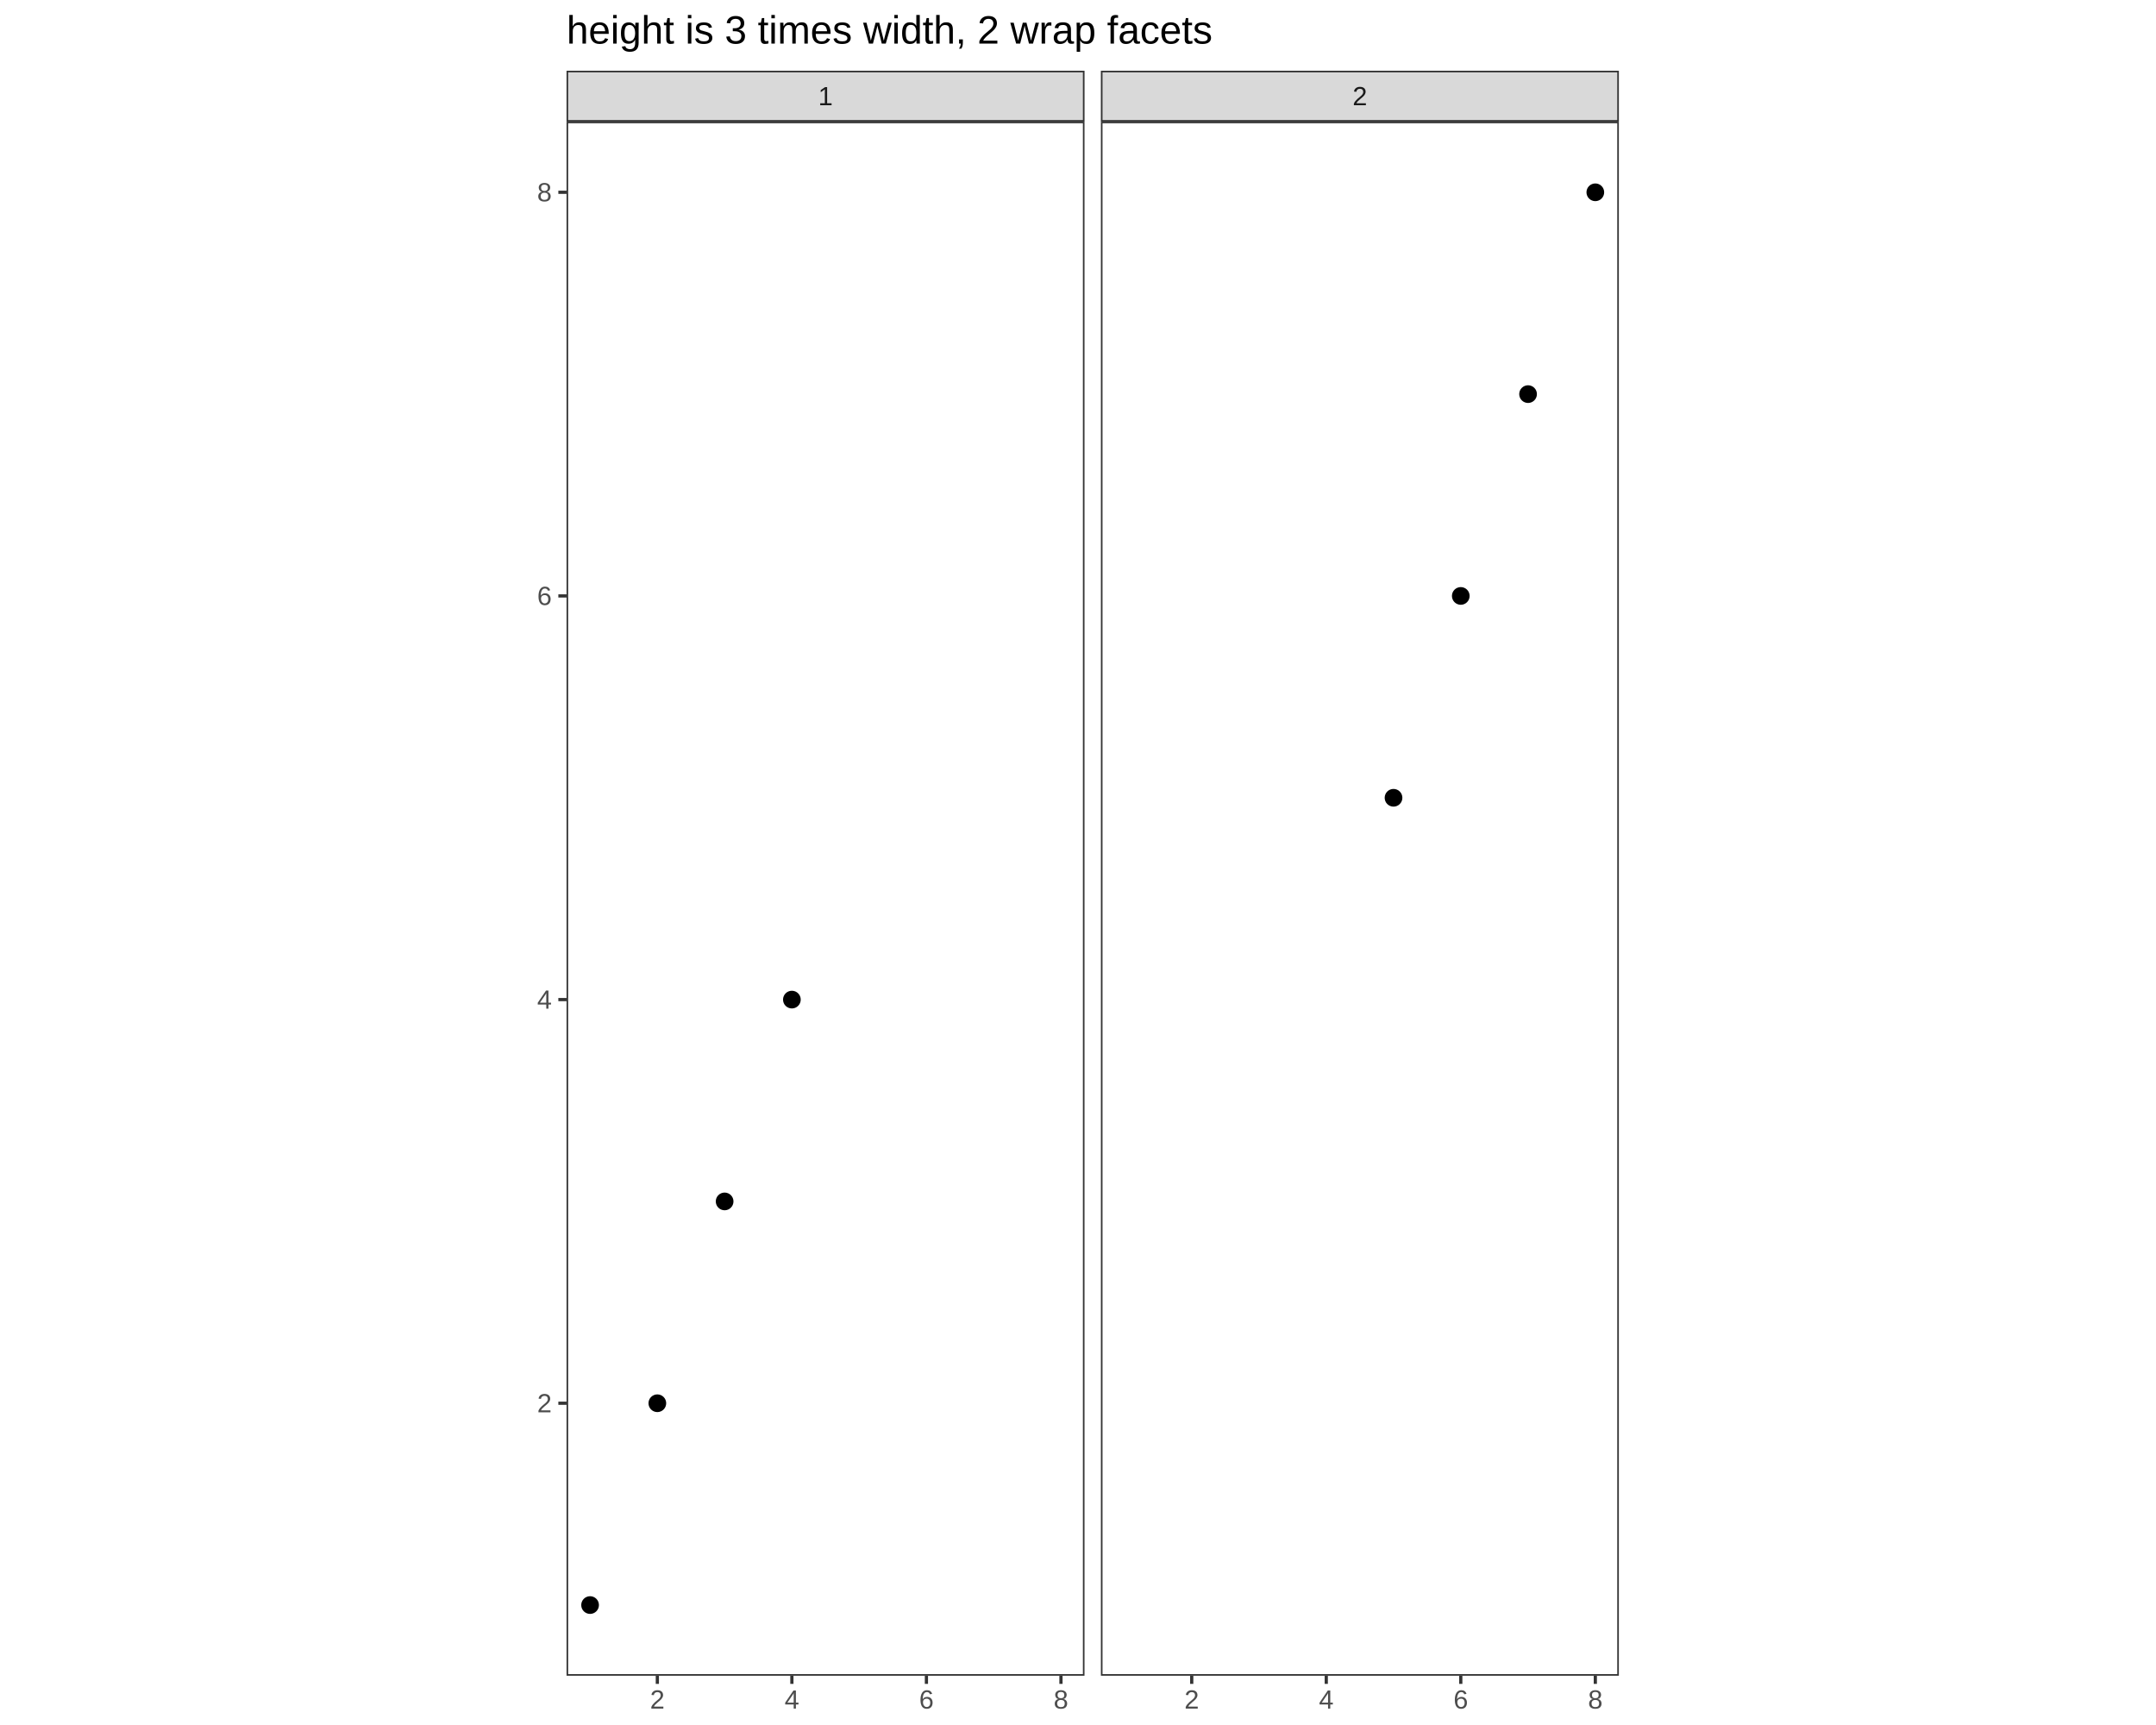
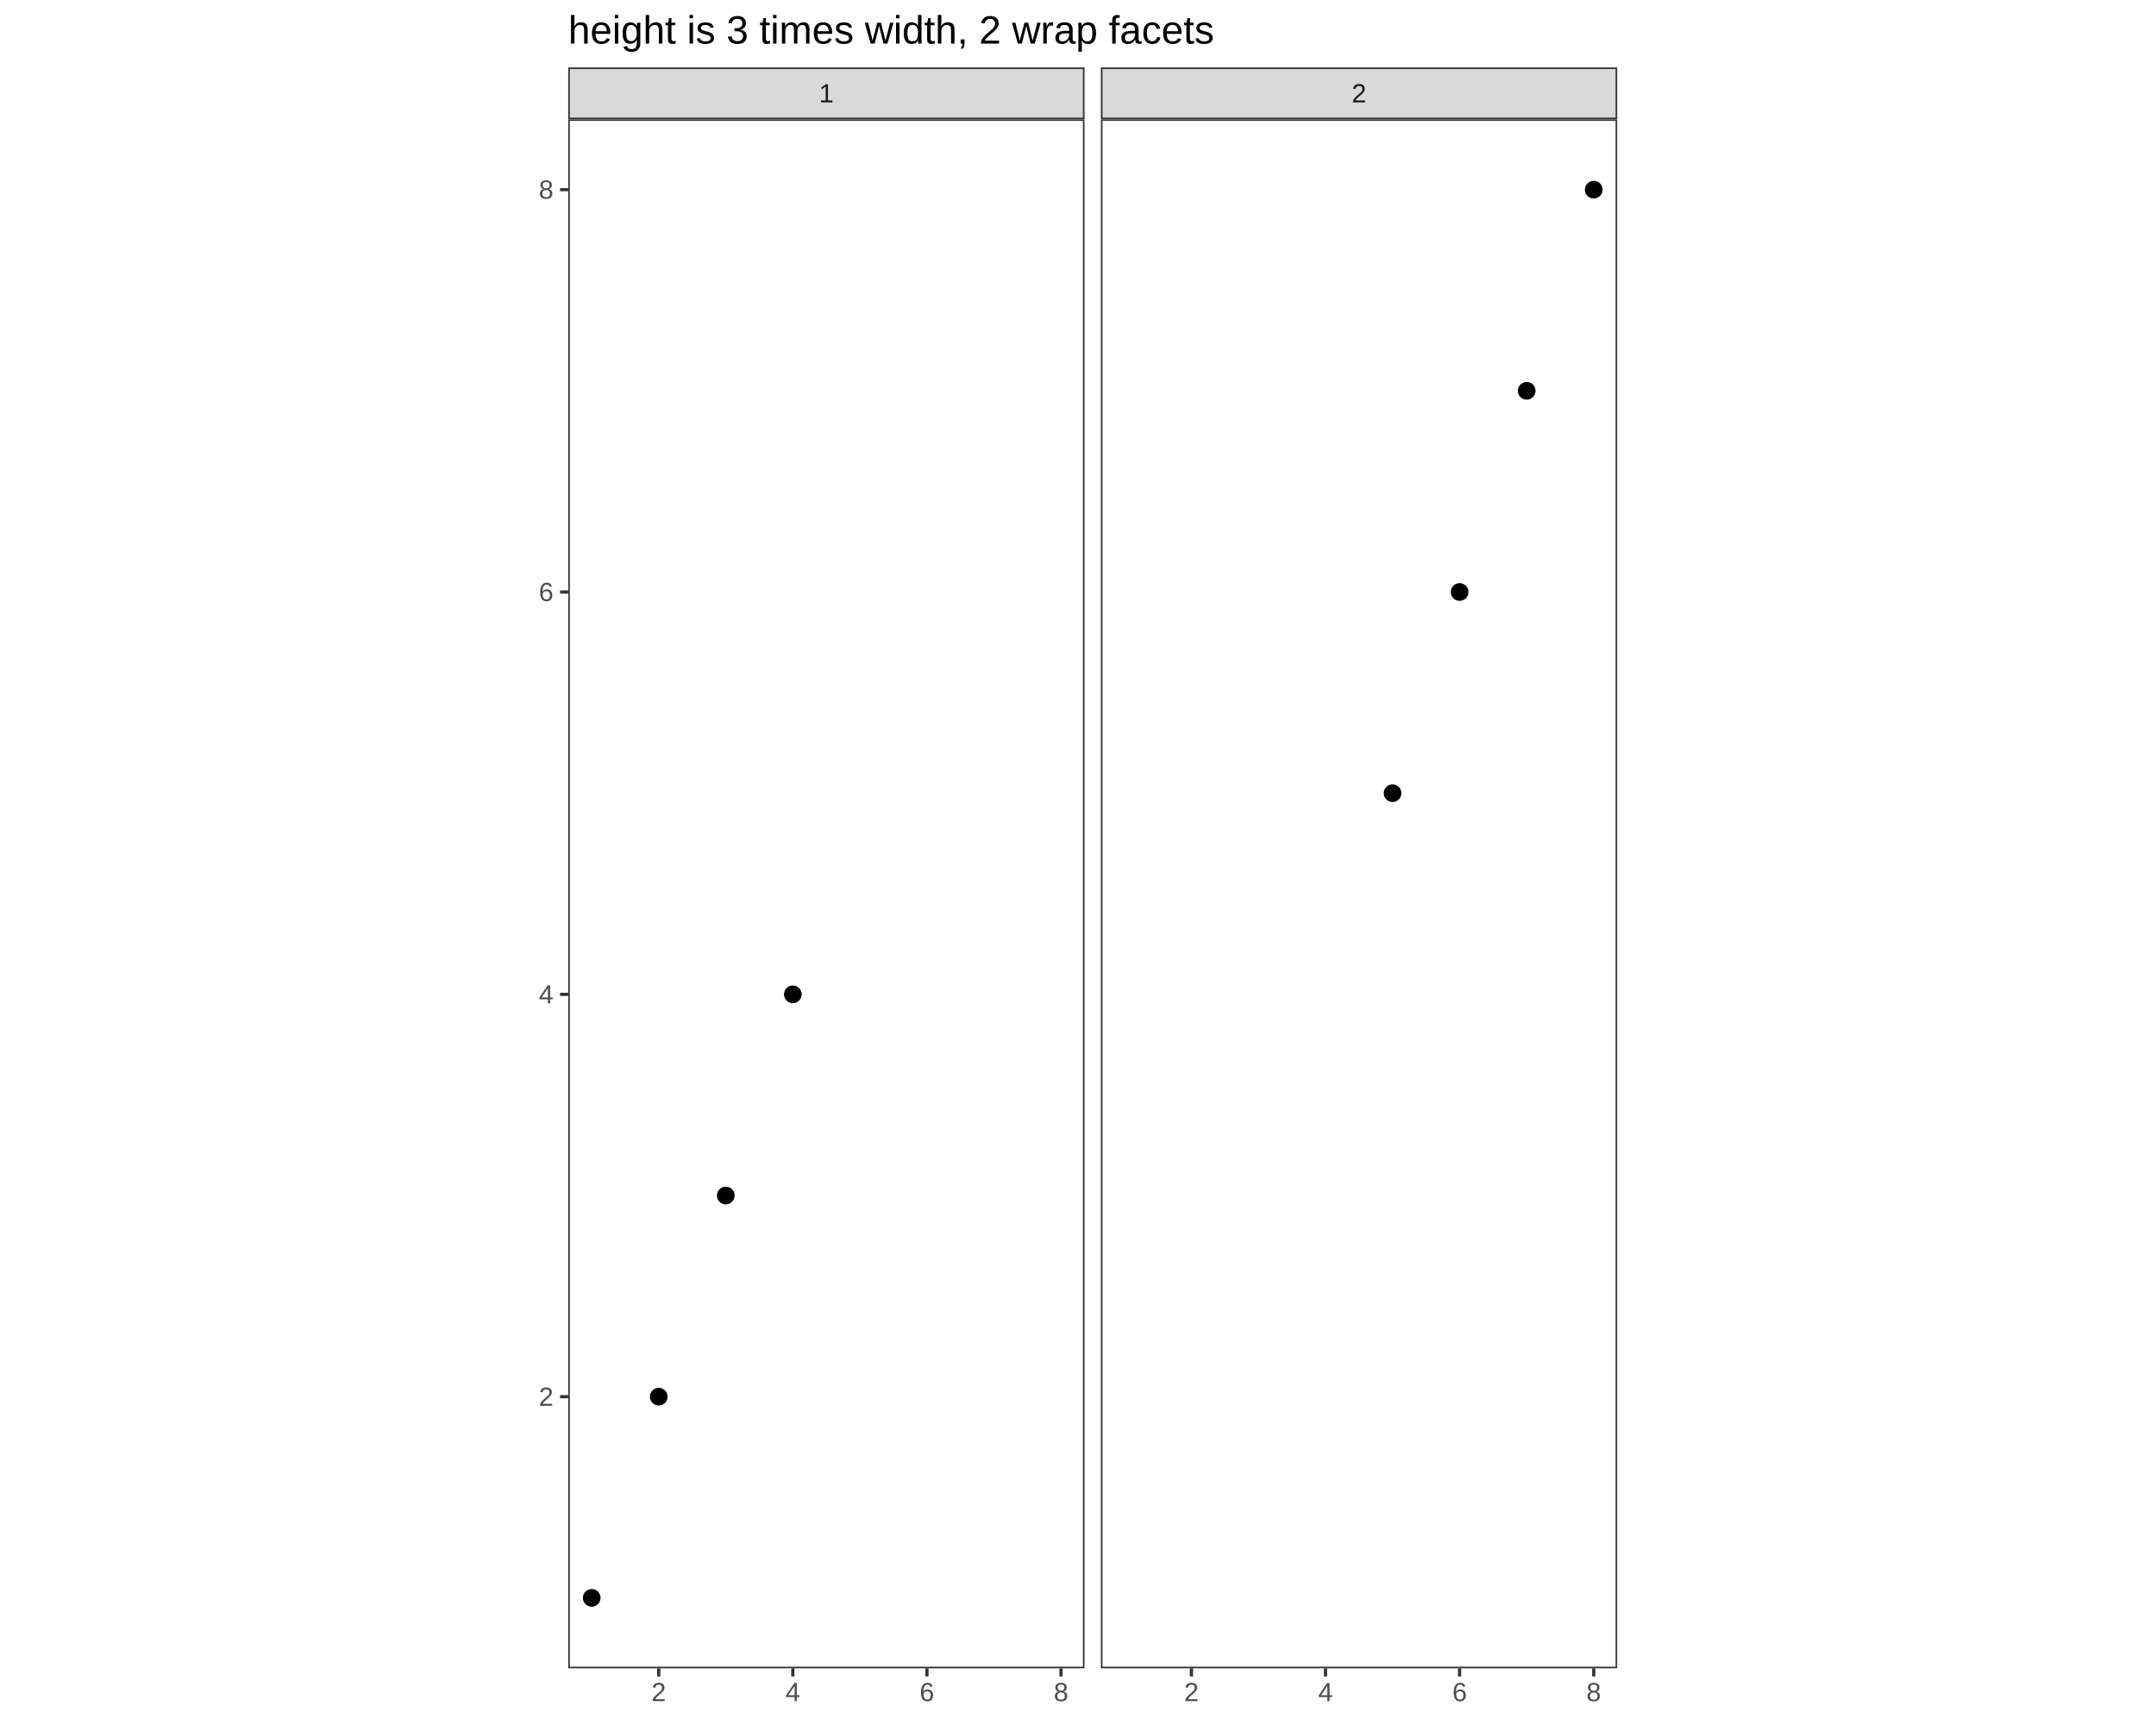
<svg xmlns="http://www.w3.org/2000/svg" viewBox="0 0 720.00 576.00">
  <defs>
    <style type="text/css">
    line, polyline, polygon, path, rect, circle {
      fill: none;
      stroke: #000000;
      stroke-linecap: round;
      stroke-linejoin: round;
      stroke-miterlimit: 10.00;
    }
  </style>
  </defs>
  <rect width="100%" height="100%" style="stroke: none; fill: #FFFFFF;" />
  <defs>
-     <clipPath id="cpMTczLjkwfDU0Ni4xMHw1NzYuMDB8MC4wMA==">
-       <rect x="173.90" y="0.00" width="372.21" height="576.00" />
+     <clipPath id="cpMTc0LjQ2fDU0NS41NHw1NzYuMDB8MC4wMA==">
+       <rect x="174.46" y="0.00" width="371.09" height="576.00" />
    </clipPath>
  </defs>
-   <rect x="173.90" y="0.00" width="372.21" height="576.00" style="stroke-width: 1.07; stroke: #FFFFFF; fill: #FFFFFF;" clip-path="url(#cpMTczLjkwfDU0Ni4xMHw1NzYuMDB8MC4wMA==)" />
+   <rect x="174.46" y="0.00" width="371.09" height="576.00" style="stroke-width: 1.07; stroke: #FFFFFF; fill: #FFFFFF;" clip-path="url(#cpMTc0LjQ2fDU0NS41NHw1NzYuMDB8MC4wMA==)" />
  <defs>
    <clipPath id="cpMC4wMHw3MjAuMDB8NTc2LjAwfDAuMDA=">
      <rect x="0.00" y="0.00" width="720.00" height="576.00" />
    </clipPath>
  </defs>
  <defs>
-     <clipPath id="cpMTg5LjIwfDM2Mi4xN3w1NTkuNTR8NDAuNjI=">
-       <rect x="189.20" y="40.62" width="172.97" height="518.92" />
+     <clipPath id="cpMTg5Ljc2fDM2Mi4xN3w1NTcuMDZ8MzkuODI=">
+       <rect x="189.76" y="39.82" width="172.41" height="517.24" />
    </clipPath>
  </defs>
-   <rect x="189.20" y="40.62" width="172.97" height="518.92" style="stroke-width: 1.07; stroke: none; fill: #FFFFFF;" clip-path="url(#cpMTg5LjIwfDM2Mi4xN3w1NTkuNTR8NDAuNjI=)" />
-   <circle cx="197.06" cy="535.95" r="1.95pt" style="stroke-width: 0.71; fill: #000000;" clip-path="url(#cpMTg5LjIwfDM2Mi4xN3w1NTkuNTR8NDAuNjI=)" />
-   <circle cx="219.52" cy="468.56" r="1.95pt" style="stroke-width: 0.71; fill: #000000;" clip-path="url(#cpMTg5LjIwfDM2Mi4xN3w1NTkuNTR8NDAuNjI=)" />
-   <circle cx="241.99" cy="401.17" r="1.95pt" style="stroke-width: 0.71; fill: #000000;" clip-path="url(#cpMTg5LjIwfDM2Mi4xN3w1NTkuNTR8NDAuNjI=)" />
-   <circle cx="264.45" cy="333.78" r="1.95pt" style="stroke-width: 0.71; fill: #000000;" clip-path="url(#cpMTg5LjIwfDM2Mi4xN3w1NTkuNTR8NDAuNjI=)" />
-   <rect x="189.20" y="40.62" width="172.97" height="518.92" style="stroke-width: 1.07; stroke: #333333;" clip-path="url(#cpMTg5LjIwfDM2Mi4xN3w1NTkuNTR8NDAuNjI=)" />
+   <rect x="189.76" y="39.82" width="172.41" height="517.24" style="stroke-width: 1.07; stroke: none; fill: #FFFFFF;" clip-path="url(#cpMTg5Ljc2fDM2Mi4xN3w1NTcuMDZ8MzkuODI=)" />
+   <circle cx="197.60" cy="533.55" r="1.95pt" style="stroke-width: 0.71; fill: #000000;" clip-path="url(#cpMTg5Ljc2fDM2Mi4xN3w1NTcuMDZ8MzkuODI=)" />
+   <circle cx="219.99" cy="466.37" r="1.95pt" style="stroke-width: 0.71; fill: #000000;" clip-path="url(#cpMTg5Ljc2fDM2Mi4xN3w1NTcuMDZ8MzkuODI=)" />
+   <circle cx="242.38" cy="399.20" r="1.95pt" style="stroke-width: 0.71; fill: #000000;" clip-path="url(#cpMTg5Ljc2fDM2Mi4xN3w1NTcuMDZ8MzkuODI=)" />
+   <circle cx="264.77" cy="332.03" r="1.95pt" style="stroke-width: 0.71; fill: #000000;" clip-path="url(#cpMTg5Ljc2fDM2Mi4xN3w1NTcuMDZ8MzkuODI=)" />
+   <rect x="189.76" y="39.82" width="172.41" height="517.24" style="stroke-width: 1.07; stroke: #333333;" clip-path="url(#cpMTg5Ljc2fDM2Mi4xN3w1NTcuMDZ8MzkuODI=)" />
  <defs>
    <clipPath id="cpMC4wMHw3MjAuMDB8NTc2LjAwfDAuMDA=">
      <rect x="0.00" y="0.00" width="720.00" height="576.00" />
    </clipPath>
  </defs>
  <defs>
-     <clipPath id="cpMzY3LjY1fDU0MC42Mnw1NTkuNTR8NDAuNjI=">
-       <rect x="367.65" y="40.62" width="172.97" height="518.92" />
+     <clipPath id="cpMzY3LjY1fDU0MC4wNnw1NTcuMDZ8MzkuODI=">
+       <rect x="367.65" y="39.82" width="172.41" height="517.24" />
    </clipPath>
  </defs>
-   <rect x="367.65" y="40.62" width="172.97" height="518.92" style="stroke-width: 1.07; stroke: none; fill: #FFFFFF;" clip-path="url(#cpMzY3LjY1fDU0MC42Mnw1NTkuNTR8NDAuNjI=)" />
-   <circle cx="465.37" cy="266.39" r="1.95pt" style="stroke-width: 0.71; fill: #000000;" clip-path="url(#cpMzY3LjY1fDU0MC42Mnw1NTkuNTR8NDAuNjI=)" />
-   <circle cx="487.83" cy="198.99" r="1.95pt" style="stroke-width: 0.71; fill: #000000;" clip-path="url(#cpMzY3LjY1fDU0MC42Mnw1NTkuNTR8NDAuNjI=)" />
-   <circle cx="510.30" cy="131.60" r="1.95pt" style="stroke-width: 0.71; fill: #000000;" clip-path="url(#cpMzY3LjY1fDU0MC42Mnw1NTkuNTR8NDAuNjI=)" />
-   <circle cx="532.76" cy="64.21" r="1.95pt" style="stroke-width: 0.71; fill: #000000;" clip-path="url(#cpMzY3LjY1fDU0MC42Mnw1NTkuNTR8NDAuNjI=)" />
-   <rect x="367.65" y="40.62" width="172.97" height="518.92" style="stroke-width: 1.07; stroke: #333333;" clip-path="url(#cpMzY3LjY1fDU0MC42Mnw1NTkuNTR8NDAuNjI=)" />
+   <rect x="367.65" y="39.82" width="172.41" height="517.24" style="stroke-width: 1.07; stroke: none; fill: #FFFFFF;" clip-path="url(#cpMzY3LjY1fDU0MC4wNnw1NTcuMDZ8MzkuODI=)" />
+   <circle cx="465.05" cy="264.85" r="1.95pt" style="stroke-width: 0.71; fill: #000000;" clip-path="url(#cpMzY3LjY1fDU0MC4wNnw1NTcuMDZ8MzkuODI=)" />
+   <circle cx="487.44" cy="197.68" r="1.95pt" style="stroke-width: 0.71; fill: #000000;" clip-path="url(#cpMzY3LjY1fDU0MC4wNnw1NTcuMDZ8MzkuODI=)" />
+   <circle cx="509.84" cy="130.50" r="1.95pt" style="stroke-width: 0.71; fill: #000000;" clip-path="url(#cpMzY3LjY1fDU0MC4wNnw1NTcuMDZ8MzkuODI=)" />
+   <circle cx="532.23" cy="63.33" r="1.95pt" style="stroke-width: 0.71; fill: #000000;" clip-path="url(#cpMzY3LjY1fDU0MC4wNnw1NTcuMDZ8MzkuODI=)" />
+   <rect x="367.65" y="39.82" width="172.41" height="517.24" style="stroke-width: 1.07; stroke: #333333;" clip-path="url(#cpMzY3LjY1fDU0MC4wNnw1NTcuMDZ8MzkuODI=)" />
  <defs>
    <clipPath id="cpMC4wMHw3MjAuMDB8NTc2LjAwfDAuMDA=">
      <rect x="0.00" y="0.00" width="720.00" height="576.00" />
    </clipPath>
  </defs>
  <defs>
-     <clipPath id="cpMTg5LjIwfDM2Mi4xN3w0MC42MnwyMy42Mg==">
-       <rect x="189.20" y="23.62" width="172.97" height="17.01" />
+     <clipPath id="cpMTg5Ljc2fDM2Mi4xN3wzOS44MnwyMi41Mg==">
+       <rect x="189.76" y="22.52" width="172.41" height="17.30" />
    </clipPath>
  </defs>
-   <rect x="189.20" y="23.62" width="172.97" height="17.01" style="stroke-width: 1.07; stroke: #333333; fill: #D9D9D9;" clip-path="url(#cpMTg5LjIwfDM2Mi4xN3w0MC42MnwyMy42Mg==)" />
-   <g clip-path="url(#cpMTg5LjIwfDM2Mi4xN3w0MC42MnwyMy42Mg==)">
-     <text x="273.24" y="35.14" style="font-size: 8.80px; fill: #1A1A1A; font-family: Liberation Sans;" textLength="4.89px" lengthAdjust="spacingAndGlyphs">1</text>
+   <rect x="189.76" y="22.52" width="172.41" height="17.30" style="stroke-width: 1.07; stroke: #333333; fill: #D9D9D9;" clip-path="url(#cpMTg5Ljc2fDM2Mi4xN3wzOS44MnwyMi41Mg==)" />
+   <g clip-path="url(#cpMTg5Ljc2fDM2Mi4xN3wzOS44MnwyMi41Mg==)">
+     <text x="273.52" y="34.19" style="font-size: 8.80px; fill: #1A1A1A; font-family: Liberation Sans;" textLength="4.89px" lengthAdjust="spacingAndGlyphs">1</text>
  </g>
  <defs>
    <clipPath id="cpMC4wMHw3MjAuMDB8NTc2LjAwfDAuMDA=">
      <rect x="0.00" y="0.00" width="720.00" height="576.00" />
    </clipPath>
  </defs>
  <defs>
-     <clipPath id="cpMzY3LjY1fDU0MC42Mnw0MC42MnwyMy42Mg==">
-       <rect x="367.65" y="23.62" width="172.97" height="17.01" />
+     <clipPath id="cpMzY3LjY1fDU0MC4wNnwzOS44MnwyMi41Mg==">
+       <rect x="367.65" y="22.52" width="172.41" height="17.30" />
    </clipPath>
  </defs>
-   <rect x="367.65" y="23.62" width="172.97" height="17.01" style="stroke-width: 1.07; stroke: #333333; fill: #D9D9D9;" clip-path="url(#cpMzY3LjY1fDU0MC42Mnw0MC42MnwyMy42Mg==)" />
-   <g clip-path="url(#cpMzY3LjY1fDU0MC42Mnw0MC42MnwyMy42Mg==)">
-     <text x="451.69" y="35.14" style="font-size: 8.80px; fill: #1A1A1A; font-family: Liberation Sans;" textLength="4.89px" lengthAdjust="spacingAndGlyphs">2</text>
+   <rect x="367.65" y="22.52" width="172.41" height="17.30" style="stroke-width: 1.07; stroke: #333333; fill: #D9D9D9;" clip-path="url(#cpMzY3LjY1fDU0MC4wNnwzOS44MnwyMi41Mg==)" />
+   <g clip-path="url(#cpMzY3LjY1fDU0MC4wNnwzOS44MnwyMi41Mg==)">
+     <text x="451.41" y="34.19" style="font-size: 8.80px; fill: #1A1A1A; font-family: Liberation Sans;" textLength="4.89px" lengthAdjust="spacingAndGlyphs">2</text>
  </g>
  <defs>
    <clipPath id="cpMC4wMHw3MjAuMDB8NTc2LjAwfDAuMDA=">
      <rect x="0.00" y="0.00" width="720.00" height="576.00" />
    </clipPath>
  </defs>
-   <polyline points="219.52,562.28 219.52,559.54 " style="stroke-width: 1.07; stroke: #333333; stroke-linecap: butt;" clip-path="url(#cpMC4wMHw3MjAuMDB8NTc2LjAwfDAuMDA=)" />
-   <polyline points="264.45,562.28 264.45,559.54 " style="stroke-width: 1.07; stroke: #333333; stroke-linecap: butt;" clip-path="url(#cpMC4wMHw3MjAuMDB8NTc2LjAwfDAuMDA=)" />
-   <polyline points="309.38,562.28 309.38,559.54 " style="stroke-width: 1.07; stroke: #333333; stroke-linecap: butt;" clip-path="url(#cpMC4wMHw3MjAuMDB8NTc2LjAwfDAuMDA=)" />
-   <polyline points="354.31,562.28 354.31,559.54 " style="stroke-width: 1.07; stroke: #333333; stroke-linecap: butt;" clip-path="url(#cpMC4wMHw3MjAuMDB8NTc2LjAwfDAuMDA=)" />
+   <polyline points="219.99,559.80 219.99,557.06 " style="stroke-width: 1.07; stroke: #333333; stroke-linecap: butt;" clip-path="url(#cpMC4wMHw3MjAuMDB8NTc2LjAwfDAuMDA=)" />
+   <polyline points="264.77,559.80 264.77,557.06 " style="stroke-width: 1.07; stroke: #333333; stroke-linecap: butt;" clip-path="url(#cpMC4wMHw3MjAuMDB8NTc2LjAwfDAuMDA=)" />
+   <polyline points="309.55,559.80 309.55,557.06 " style="stroke-width: 1.07; stroke: #333333; stroke-linecap: butt;" clip-path="url(#cpMC4wMHw3MjAuMDB8NTc2LjAwfDAuMDA=)" />
+   <polyline points="354.33,559.80 354.33,557.06 " style="stroke-width: 1.07; stroke: #333333; stroke-linecap: butt;" clip-path="url(#cpMC4wMHw3MjAuMDB8NTc2LjAwfDAuMDA=)" />
  <g clip-path="url(#cpMC4wMHw3MjAuMDB8NTc2LjAwfDAuMDA=)">
-     <text x="217.08" y="570.52" style="font-size: 8.80px; fill: #4D4D4D; font-family: Liberation Sans;" textLength="4.89px" lengthAdjust="spacingAndGlyphs">2</text>
+     <text x="217.54" y="568.04" style="font-size: 8.80px; fill: #4D4D4D; font-family: Liberation Sans;" textLength="4.89px" lengthAdjust="spacingAndGlyphs">2</text>
  </g>
  <g clip-path="url(#cpMC4wMHw3MjAuMDB8NTc2LjAwfDAuMDA=)">
-     <text x="262.01" y="570.52" style="font-size: 8.80px; fill: #4D4D4D; font-family: Liberation Sans;" textLength="4.89px" lengthAdjust="spacingAndGlyphs">4</text>
+     <text x="262.32" y="568.04" style="font-size: 8.80px; fill: #4D4D4D; font-family: Liberation Sans;" textLength="4.89px" lengthAdjust="spacingAndGlyphs">4</text>
  </g>
  <g clip-path="url(#cpMC4wMHw3MjAuMDB8NTc2LjAwfDAuMDA=)">
-     <text x="306.94" y="570.52" style="font-size: 8.80px; fill: #4D4D4D; font-family: Liberation Sans;" textLength="4.89px" lengthAdjust="spacingAndGlyphs">6</text>
+     <text x="307.11" y="568.04" style="font-size: 8.80px; fill: #4D4D4D; font-family: Liberation Sans;" textLength="4.89px" lengthAdjust="spacingAndGlyphs">6</text>
  </g>
  <g clip-path="url(#cpMC4wMHw3MjAuMDB8NTc2LjAwfDAuMDA=)">
-     <text x="351.86" y="570.52" style="font-size: 8.80px; fill: #4D4D4D; font-family: Liberation Sans;" textLength="4.89px" lengthAdjust="spacingAndGlyphs">8</text>
+     <text x="351.89" y="568.04" style="font-size: 8.80px; fill: #4D4D4D; font-family: Liberation Sans;" textLength="4.89px" lengthAdjust="spacingAndGlyphs">8</text>
  </g>
-   <polyline points="397.98,562.28 397.98,559.54 " style="stroke-width: 1.07; stroke: #333333; stroke-linecap: butt;" clip-path="url(#cpMC4wMHw3MjAuMDB8NTc2LjAwfDAuMDA=)" />
-   <polyline points="442.91,562.28 442.91,559.54 " style="stroke-width: 1.07; stroke: #333333; stroke-linecap: butt;" clip-path="url(#cpMC4wMHw3MjAuMDB8NTc2LjAwfDAuMDA=)" />
-   <polyline points="487.83,562.28 487.83,559.54 " style="stroke-width: 1.07; stroke: #333333; stroke-linecap: butt;" clip-path="url(#cpMC4wMHw3MjAuMDB8NTc2LjAwfDAuMDA=)" />
-   <polyline points="532.76,562.28 532.76,559.54 " style="stroke-width: 1.07; stroke: #333333; stroke-linecap: butt;" clip-path="url(#cpMC4wMHw3MjAuMDB8NTc2LjAwfDAuMDA=)" />
+   <polyline points="397.88,559.80 397.88,557.06 " style="stroke-width: 1.07; stroke: #333333; stroke-linecap: butt;" clip-path="url(#cpMC4wMHw3MjAuMDB8NTc2LjAwfDAuMDA=)" />
+   <polyline points="442.66,559.80 442.66,557.06 " style="stroke-width: 1.07; stroke: #333333; stroke-linecap: butt;" clip-path="url(#cpMC4wMHw3MjAuMDB8NTc2LjAwfDAuMDA=)" />
+   <polyline points="487.44,559.80 487.44,557.06 " style="stroke-width: 1.07; stroke: #333333; stroke-linecap: butt;" clip-path="url(#cpMC4wMHw3MjAuMDB8NTc2LjAwfDAuMDA=)" />
+   <polyline points="532.23,559.80 532.23,557.06 " style="stroke-width: 1.07; stroke: #333333; stroke-linecap: butt;" clip-path="url(#cpMC4wMHw3MjAuMDB8NTc2LjAwfDAuMDA=)" />
  <g clip-path="url(#cpMC4wMHw3MjAuMDB8NTc2LjAwfDAuMDA=)">
-     <text x="395.53" y="570.52" style="font-size: 8.80px; fill: #4D4D4D; font-family: Liberation Sans;" textLength="4.89px" lengthAdjust="spacingAndGlyphs">2</text>
+     <text x="395.43" y="568.04" style="font-size: 8.80px; fill: #4D4D4D; font-family: Liberation Sans;" textLength="4.89px" lengthAdjust="spacingAndGlyphs">2</text>
  </g>
  <g clip-path="url(#cpMC4wMHw3MjAuMDB8NTc2LjAwfDAuMDA=)">
-     <text x="440.46" y="570.52" style="font-size: 8.80px; fill: #4D4D4D; font-family: Liberation Sans;" textLength="4.89px" lengthAdjust="spacingAndGlyphs">4</text>
+     <text x="440.22" y="568.04" style="font-size: 8.80px; fill: #4D4D4D; font-family: Liberation Sans;" textLength="4.89px" lengthAdjust="spacingAndGlyphs">4</text>
  </g>
  <g clip-path="url(#cpMC4wMHw3MjAuMDB8NTc2LjAwfDAuMDA=)">
-     <text x="485.39" y="570.52" style="font-size: 8.80px; fill: #4D4D4D; font-family: Liberation Sans;" textLength="4.89px" lengthAdjust="spacingAndGlyphs">6</text>
+     <text x="485.00" y="568.04" style="font-size: 8.80px; fill: #4D4D4D; font-family: Liberation Sans;" textLength="4.89px" lengthAdjust="spacingAndGlyphs">6</text>
  </g>
  <g clip-path="url(#cpMC4wMHw3MjAuMDB8NTc2LjAwfDAuMDA=)">
-     <text x="530.32" y="570.52" style="font-size: 8.80px; fill: #4D4D4D; font-family: Liberation Sans;" textLength="4.89px" lengthAdjust="spacingAndGlyphs">8</text>
+     <text x="529.78" y="568.04" style="font-size: 8.80px; fill: #4D4D4D; font-family: Liberation Sans;" textLength="4.89px" lengthAdjust="spacingAndGlyphs">8</text>
  </g>
  <g clip-path="url(#cpMC4wMHw3MjAuMDB8NTc2LjAwfDAuMDA=)">
-     <text x="179.38" y="471.59" style="font-size: 8.80px; fill: #4D4D4D; font-family: Liberation Sans;" textLength="4.89px" lengthAdjust="spacingAndGlyphs">2</text>
+     <text x="179.94" y="469.40" style="font-size: 8.80px; fill: #4D4D4D; font-family: Liberation Sans;" textLength="4.89px" lengthAdjust="spacingAndGlyphs">2</text>
  </g>
  <g clip-path="url(#cpMC4wMHw3MjAuMDB8NTc2LjAwfDAuMDA=)">
-     <text x="179.38" y="336.80" style="font-size: 8.80px; fill: #4D4D4D; font-family: Liberation Sans;" textLength="4.89px" lengthAdjust="spacingAndGlyphs">4</text>
+     <text x="179.94" y="335.05" style="font-size: 8.80px; fill: #4D4D4D; font-family: Liberation Sans;" textLength="4.89px" lengthAdjust="spacingAndGlyphs">4</text>
  </g>
  <g clip-path="url(#cpMC4wMHw3MjAuMDB8NTc2LjAwfDAuMDA=)">
-     <text x="179.38" y="202.02" style="font-size: 8.80px; fill: #4D4D4D; font-family: Liberation Sans;" textLength="4.89px" lengthAdjust="spacingAndGlyphs">6</text>
+     <text x="179.94" y="200.70" style="font-size: 8.80px; fill: #4D4D4D; font-family: Liberation Sans;" textLength="4.89px" lengthAdjust="spacingAndGlyphs">6</text>
  </g>
  <g clip-path="url(#cpMC4wMHw3MjAuMDB8NTc2LjAwfDAuMDA=)">
-     <text x="179.38" y="67.23" style="font-size: 8.80px; fill: #4D4D4D; font-family: Liberation Sans;" textLength="4.89px" lengthAdjust="spacingAndGlyphs">8</text>
+     <text x="179.94" y="66.35" style="font-size: 8.80px; fill: #4D4D4D; font-family: Liberation Sans;" textLength="4.89px" lengthAdjust="spacingAndGlyphs">8</text>
  </g>
-   <polyline points="186.46,468.56 189.20,468.56 " style="stroke-width: 1.07; stroke: #333333; stroke-linecap: butt;" clip-path="url(#cpMC4wMHw3MjAuMDB8NTc2LjAwfDAuMDA=)" />
-   <polyline points="186.46,333.78 189.20,333.78 " style="stroke-width: 1.07; stroke: #333333; stroke-linecap: butt;" clip-path="url(#cpMC4wMHw3MjAuMDB8NTc2LjAwfDAuMDA=)" />
-   <polyline points="186.46,198.99 189.20,198.99 " style="stroke-width: 1.07; stroke: #333333; stroke-linecap: butt;" clip-path="url(#cpMC4wMHw3MjAuMDB8NTc2LjAwfDAuMDA=)" />
-   <polyline points="186.46,64.21 189.20,64.21 " style="stroke-width: 1.07; stroke: #333333; stroke-linecap: butt;" clip-path="url(#cpMC4wMHw3MjAuMDB8NTc2LjAwfDAuMDA=)" />
+   <polyline points="187.02,466.37 189.76,466.37 " style="stroke-width: 1.07; stroke: #333333; stroke-linecap: butt;" clip-path="url(#cpMC4wMHw3MjAuMDB8NTc2LjAwfDAuMDA=)" />
+   <polyline points="187.02,332.03 189.76,332.03 " style="stroke-width: 1.07; stroke: #333333; stroke-linecap: butt;" clip-path="url(#cpMC4wMHw3MjAuMDB8NTc2LjAwfDAuMDA=)" />
+   <polyline points="187.02,197.68 189.76,197.68 " style="stroke-width: 1.07; stroke: #333333; stroke-linecap: butt;" clip-path="url(#cpMC4wMHw3MjAuMDB8NTc2LjAwfDAuMDA=)" />
+   <polyline points="187.02,63.33 189.76,63.33 " style="stroke-width: 1.07; stroke: #333333; stroke-linecap: butt;" clip-path="url(#cpMC4wMHw3MjAuMDB8NTc2LjAwfDAuMDA=)" />
  <g clip-path="url(#cpMC4wMHw3MjAuMDB8NTc2LjAwfDAuMDA=)">
-     <text x="189.20" y="14.56" style="font-size: 13.20px; font-family: Liberation Sans;" textLength="215.36px" lengthAdjust="spacingAndGlyphs">height is 3 times width, 2 wrap facets</text>
+     <text x="189.76" y="14.56" style="font-size: 13.20px; font-family: Liberation Sans;" textLength="215.36px" lengthAdjust="spacingAndGlyphs">height is 3 times width, 2 wrap facets</text>
  </g>
</svg>
